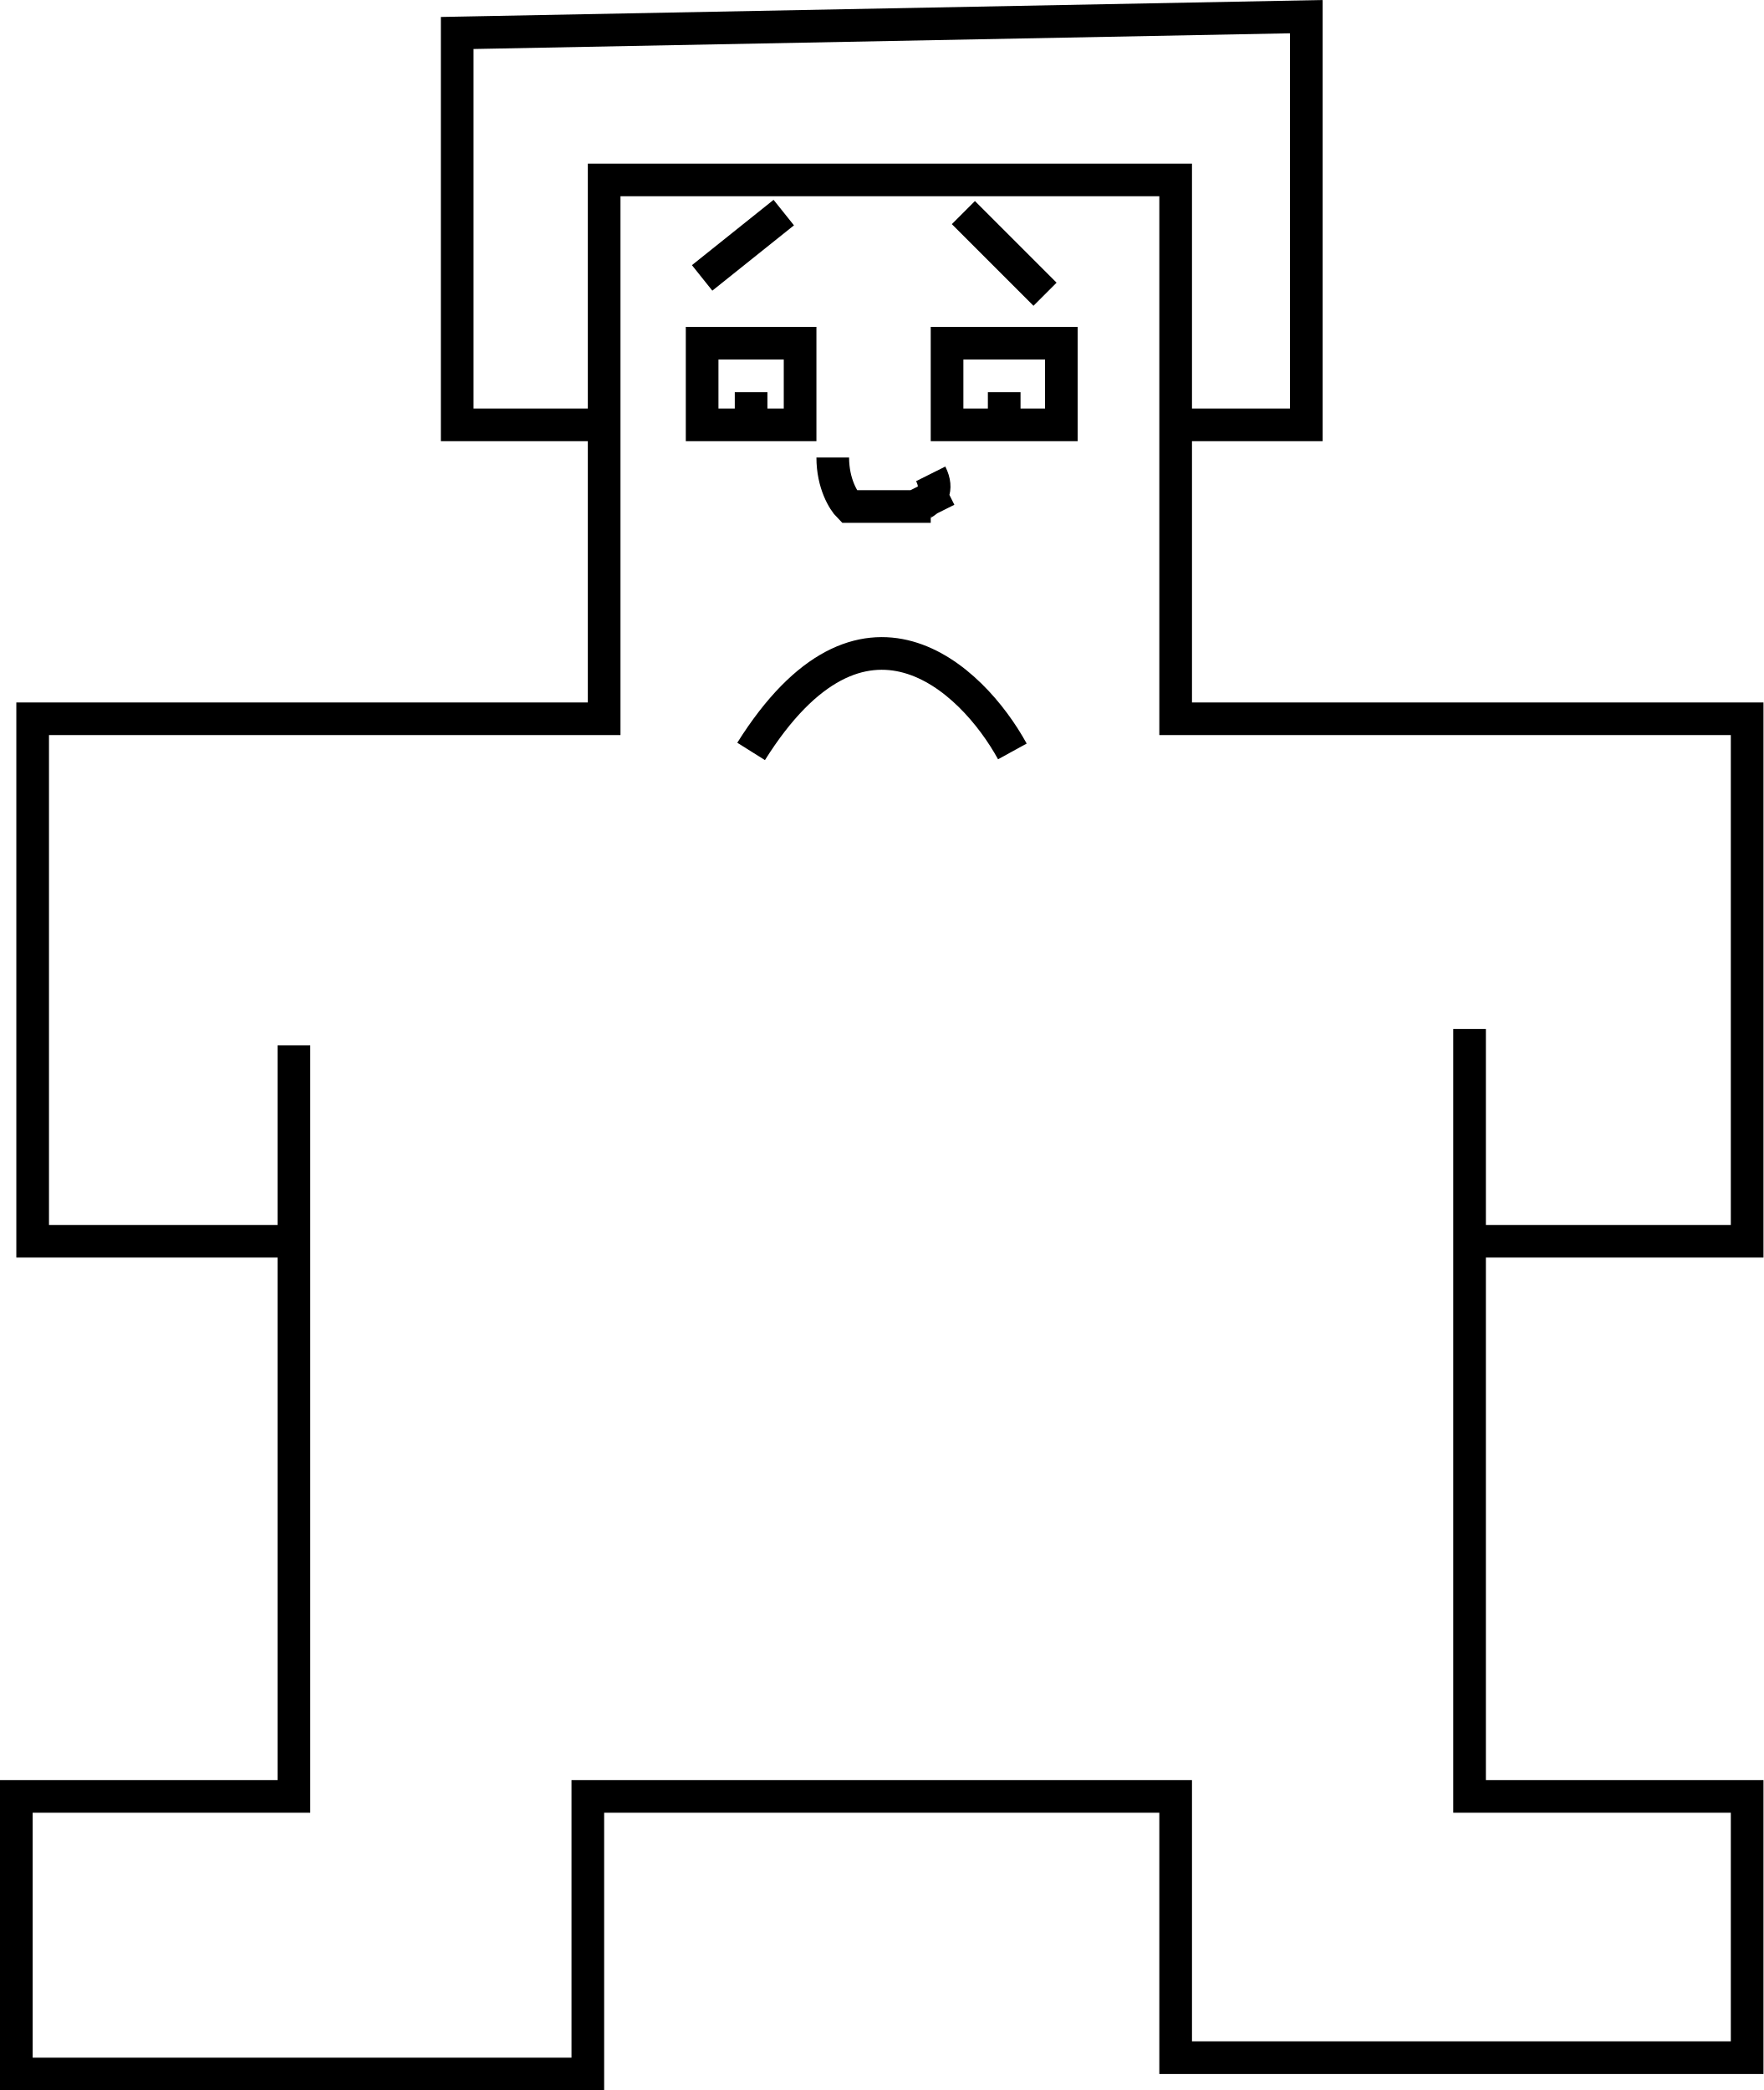
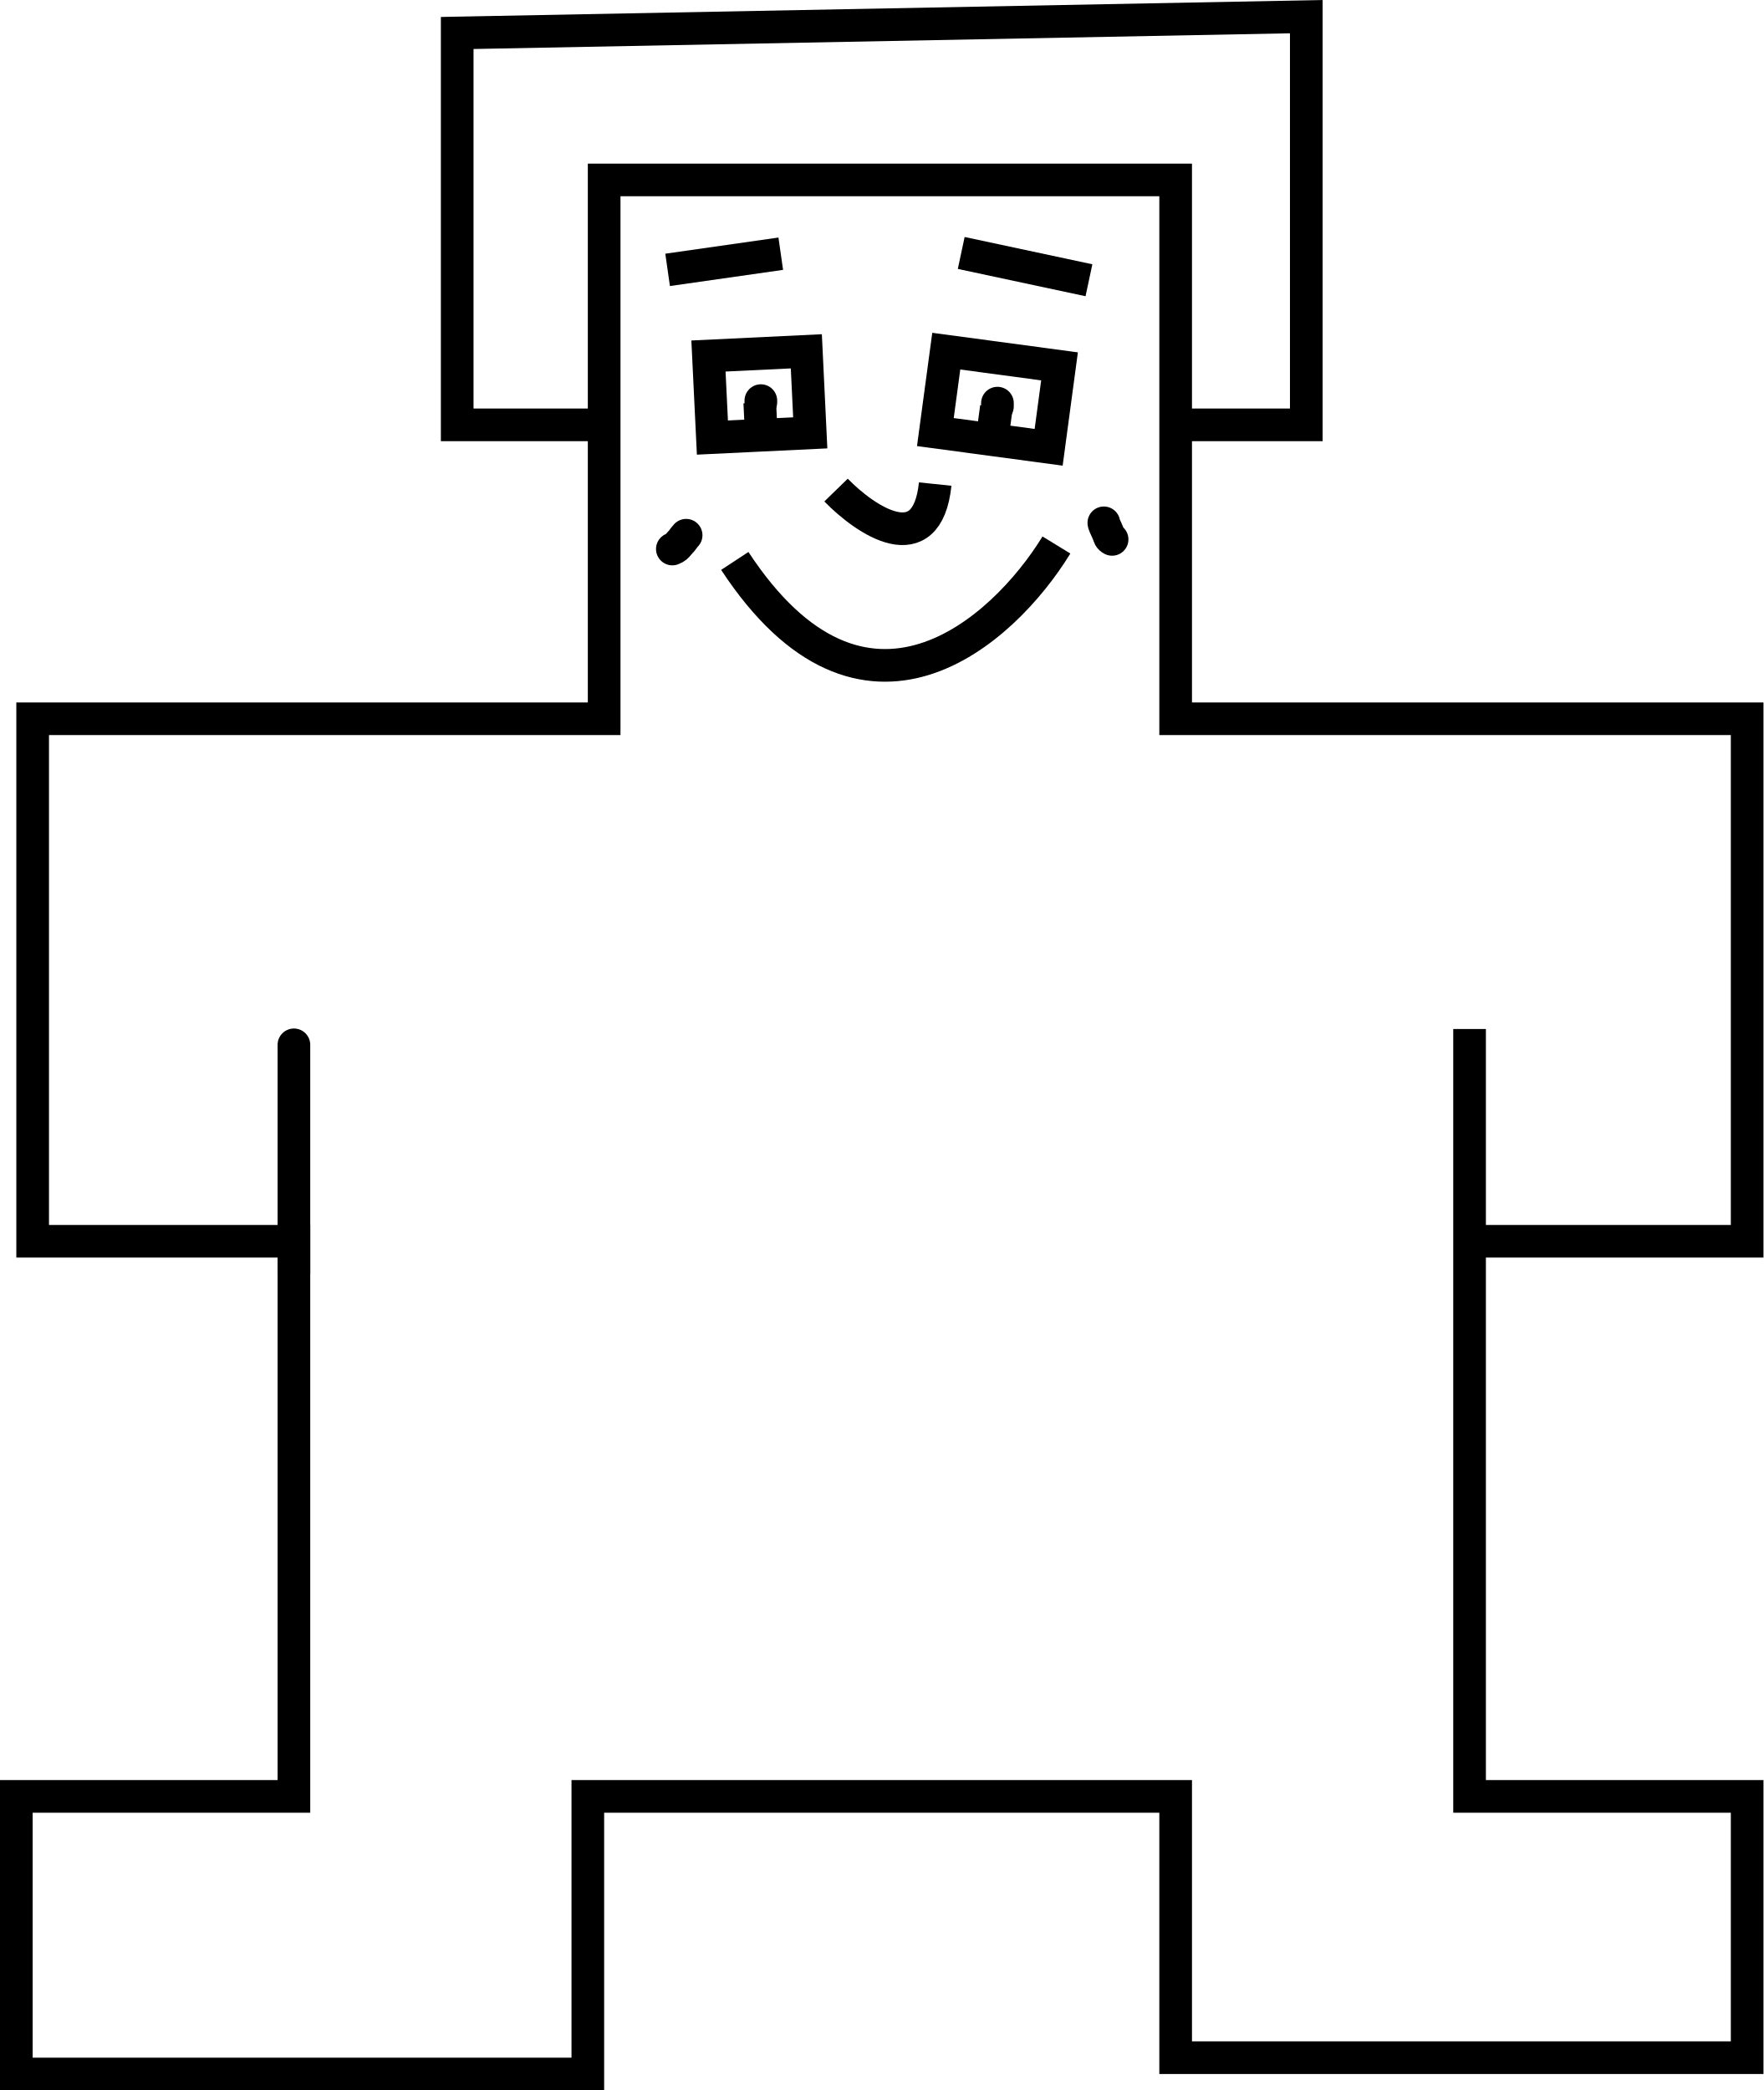
<svg xmlns="http://www.w3.org/2000/svg" width="54" height="64" viewBox="0 0 54 64" fill="none">
-   <path d="M45 38.01H53.5V22.01H36V13.01M45 38.01V31.51M45 38.01V55.01H53.5V63.01H36V55.01H18V63.51H0.5V55.01H9V38.01M9 38.01H1V22.01H18.5V13.01M9 38.01V32.01M18.5 13.01V5.51H36V13.01M18.5 13.01H14V1.01L40 0.51V13.01H36M23 13.01H21.5V10.51H24.5V13.01H23ZM23 13.01V12.01M21.5 8.51L24 6.51M29.5 6.51L32 9.01M30.75 13.01H29V10.51H32.5V13.01H30.75ZM30.75 13.01V12.01M25.5 14.01C25.5 14.81 25.833 15.343 26 15.51H28.5C27.5 15.51 29 15.51 28.5 14.51M23 23.01C26.413 17.576 29.756 20.746 31 23.01M28 15.51L29 15.01" stroke="black" />
+   <path d="M18.5 13.01V22.01H1V38.01H9V55.01H0.5V55.51V63.51H18V55.01H36V63.01H53.5V55.01H45V31.51V38.01H53.5V22.01H36V13.01M18.5 13.01V5.51H36V13.01M18.5 13.01H14V1.01L40 0.51V13.01H36" stroke="black" />
+   <path d="M9 39.01C9 33.01 9 31.843 9 32.01" stroke="black" />
+   <path d="M28.637 14.823C28.387 17.21 26.509 15.94 25.601 15.007" stroke="black" />
+   <path d="M29.434 7.746L33.345 8.582" stroke="black" />
+   <path d="M20.443 8.264L23.908 7.769" stroke="black" />
+   <path d="M23.313 13.327L21.815 13.399L21.694 10.902L24.691 10.758L24.811 13.255L23.313 13.327ZM23.313 13.327L23.265 12.328" stroke="black" />
+   <path d="M30.377 13.464L28.642 13.231L28.976 10.753L32.444 11.219L32.111 13.697L30.377 13.464ZM30.377 13.464L30.51 12.473" stroke="black" />
+   <path d="M22.5 17.177C26.453 23.195 30.713 19.359 32.349 16.689" stroke="black" />
+   <path d="M21.01 16.39C20.982 16.418 20.94 16.474 20.877 16.558C20.842 16.601 20.8 16.642 20.764 16.685C20.729 16.727 20.701 16.769 20.588 16.812" stroke="black" stroke-linecap="round" />
+   <path d="M33.801 16.01C33.801 16.024 33.801 16.038 33.829 16.101C33.856 16.164 33.912 16.275 33.941 16.353C33.97 16.432 33.97 16.474 34.054 16.517" stroke="black" stroke-linecap="round" />
+   <path d="M23.298 12.268V12.319" stroke="black" stroke-linecap="round" />
+   <path d="M30.543 12.345V12.447" stroke="black" stroke-linecap="round" />
</svg>
